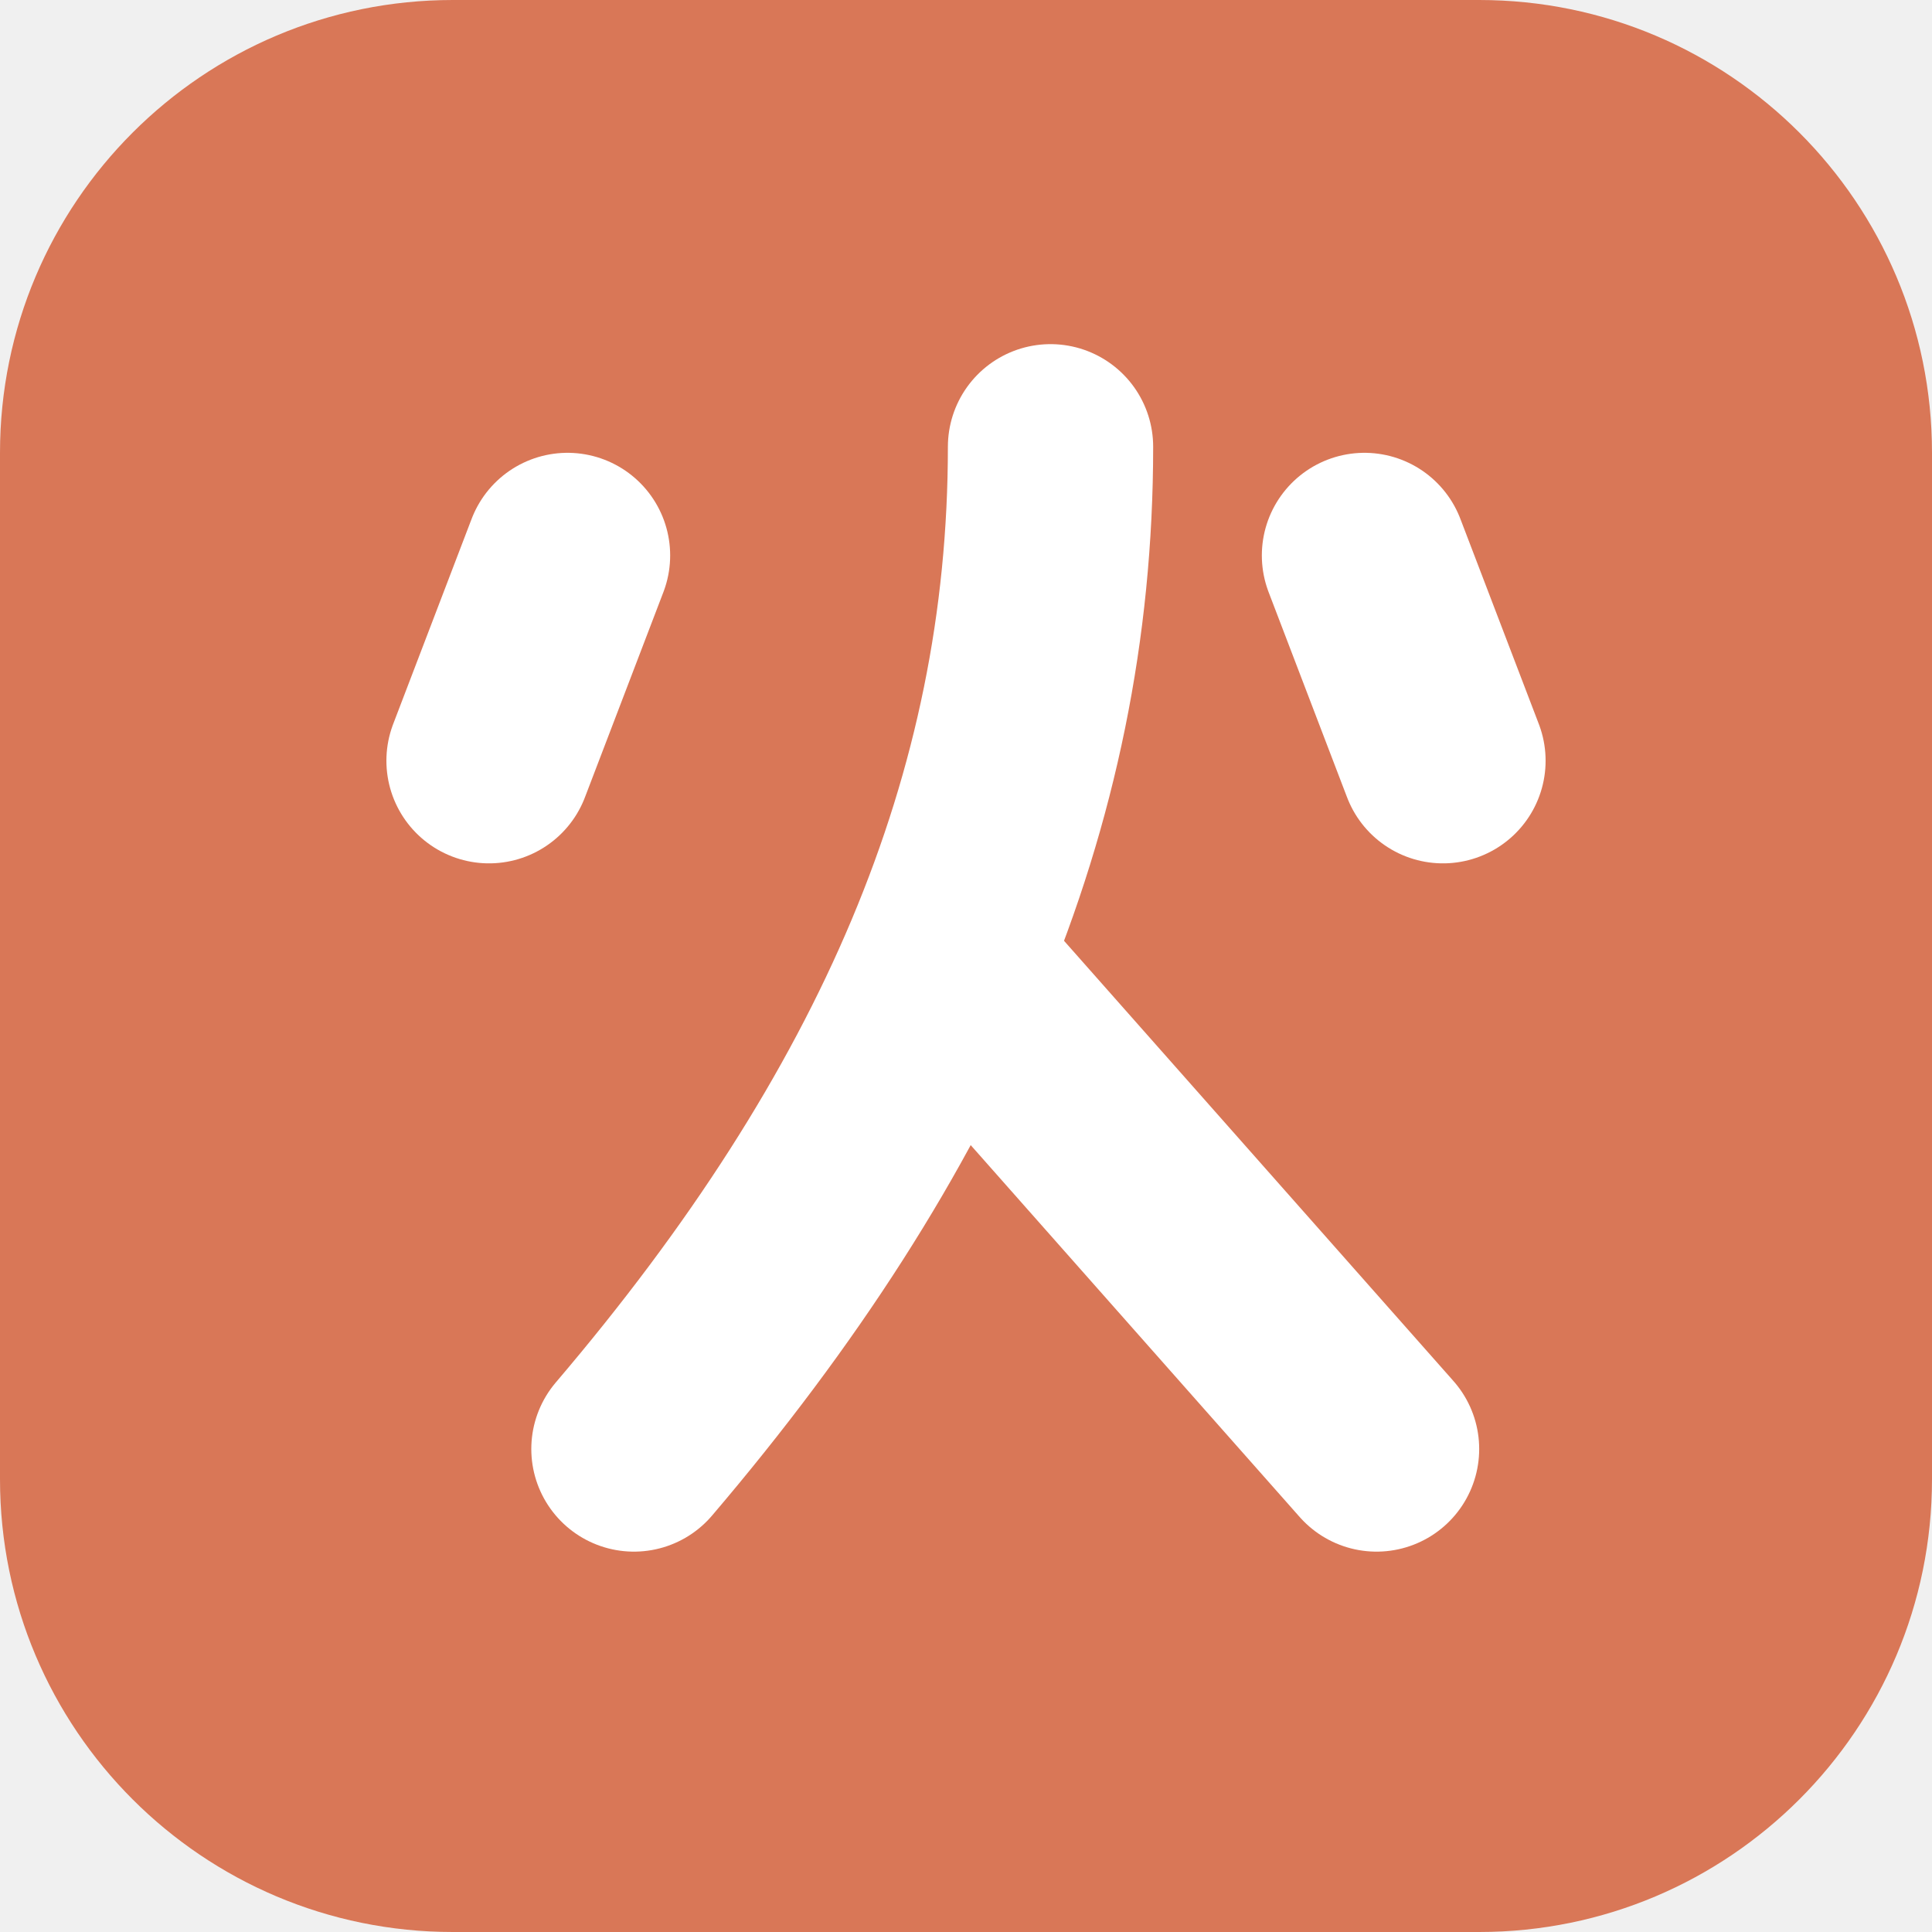
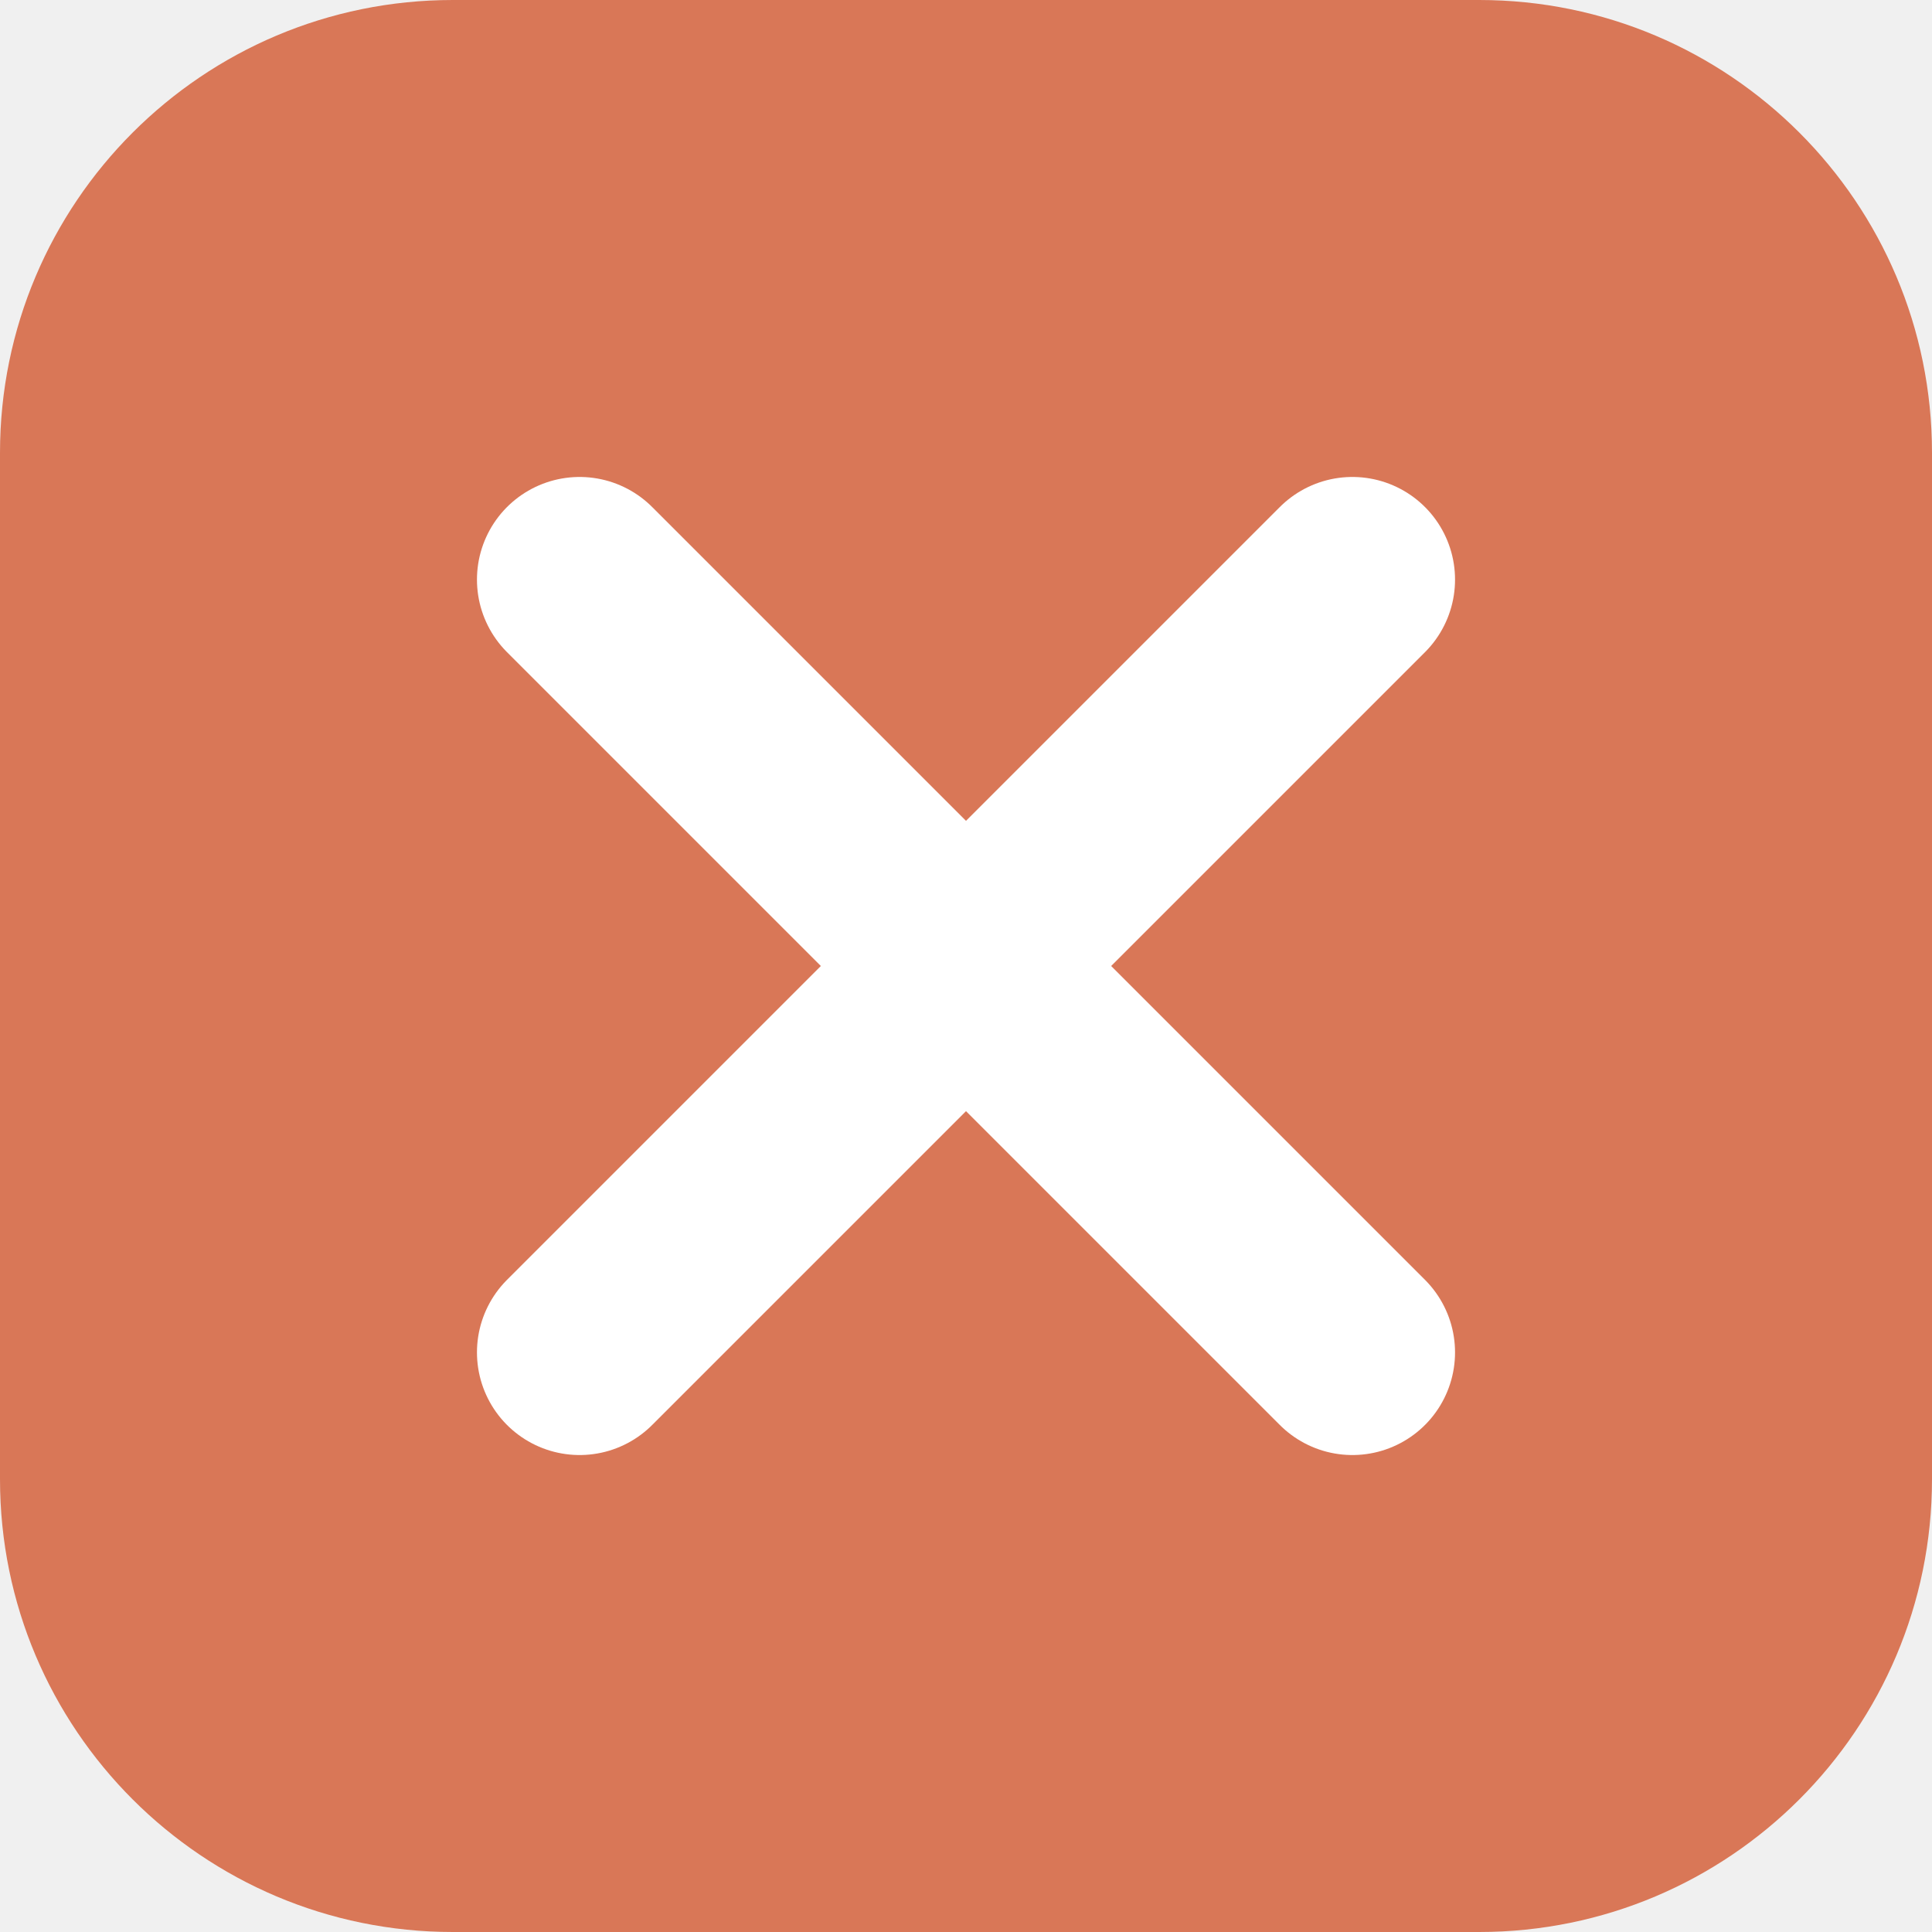
- <svg xmlns="http://www.w3.org/2000/svg" viewBox="0 0 32 32" role="img" aria-label="火星编辑器">
+ <svg xmlns="http://www.w3.org/2000/svg" viewBox="0 0 32 32" role="img" aria-label="XIN-MD">
  <rect width="32" height="32" rx="7.5" fill="#d97757" />
  <g fill="none" stroke="#fff" stroke-width="3.4" stroke-linecap="round" stroke-linejoin="round">
-     <path d="M9.4 9.2 8.1 12.6" />
-     <path d="M22.6 9.2 23.9 12.6" />
-     <path d="M17.4 7.4c0 5.9-2.3 11.2-6.9 16.6" />
-     <path d="M15.9 16.2 22.8 24" />
+     <path d="M9.6 9.6 22.4 22.4" />
+     <path d="M22.4 9.6 9.6 22.4" />
  </g>
</svg>
